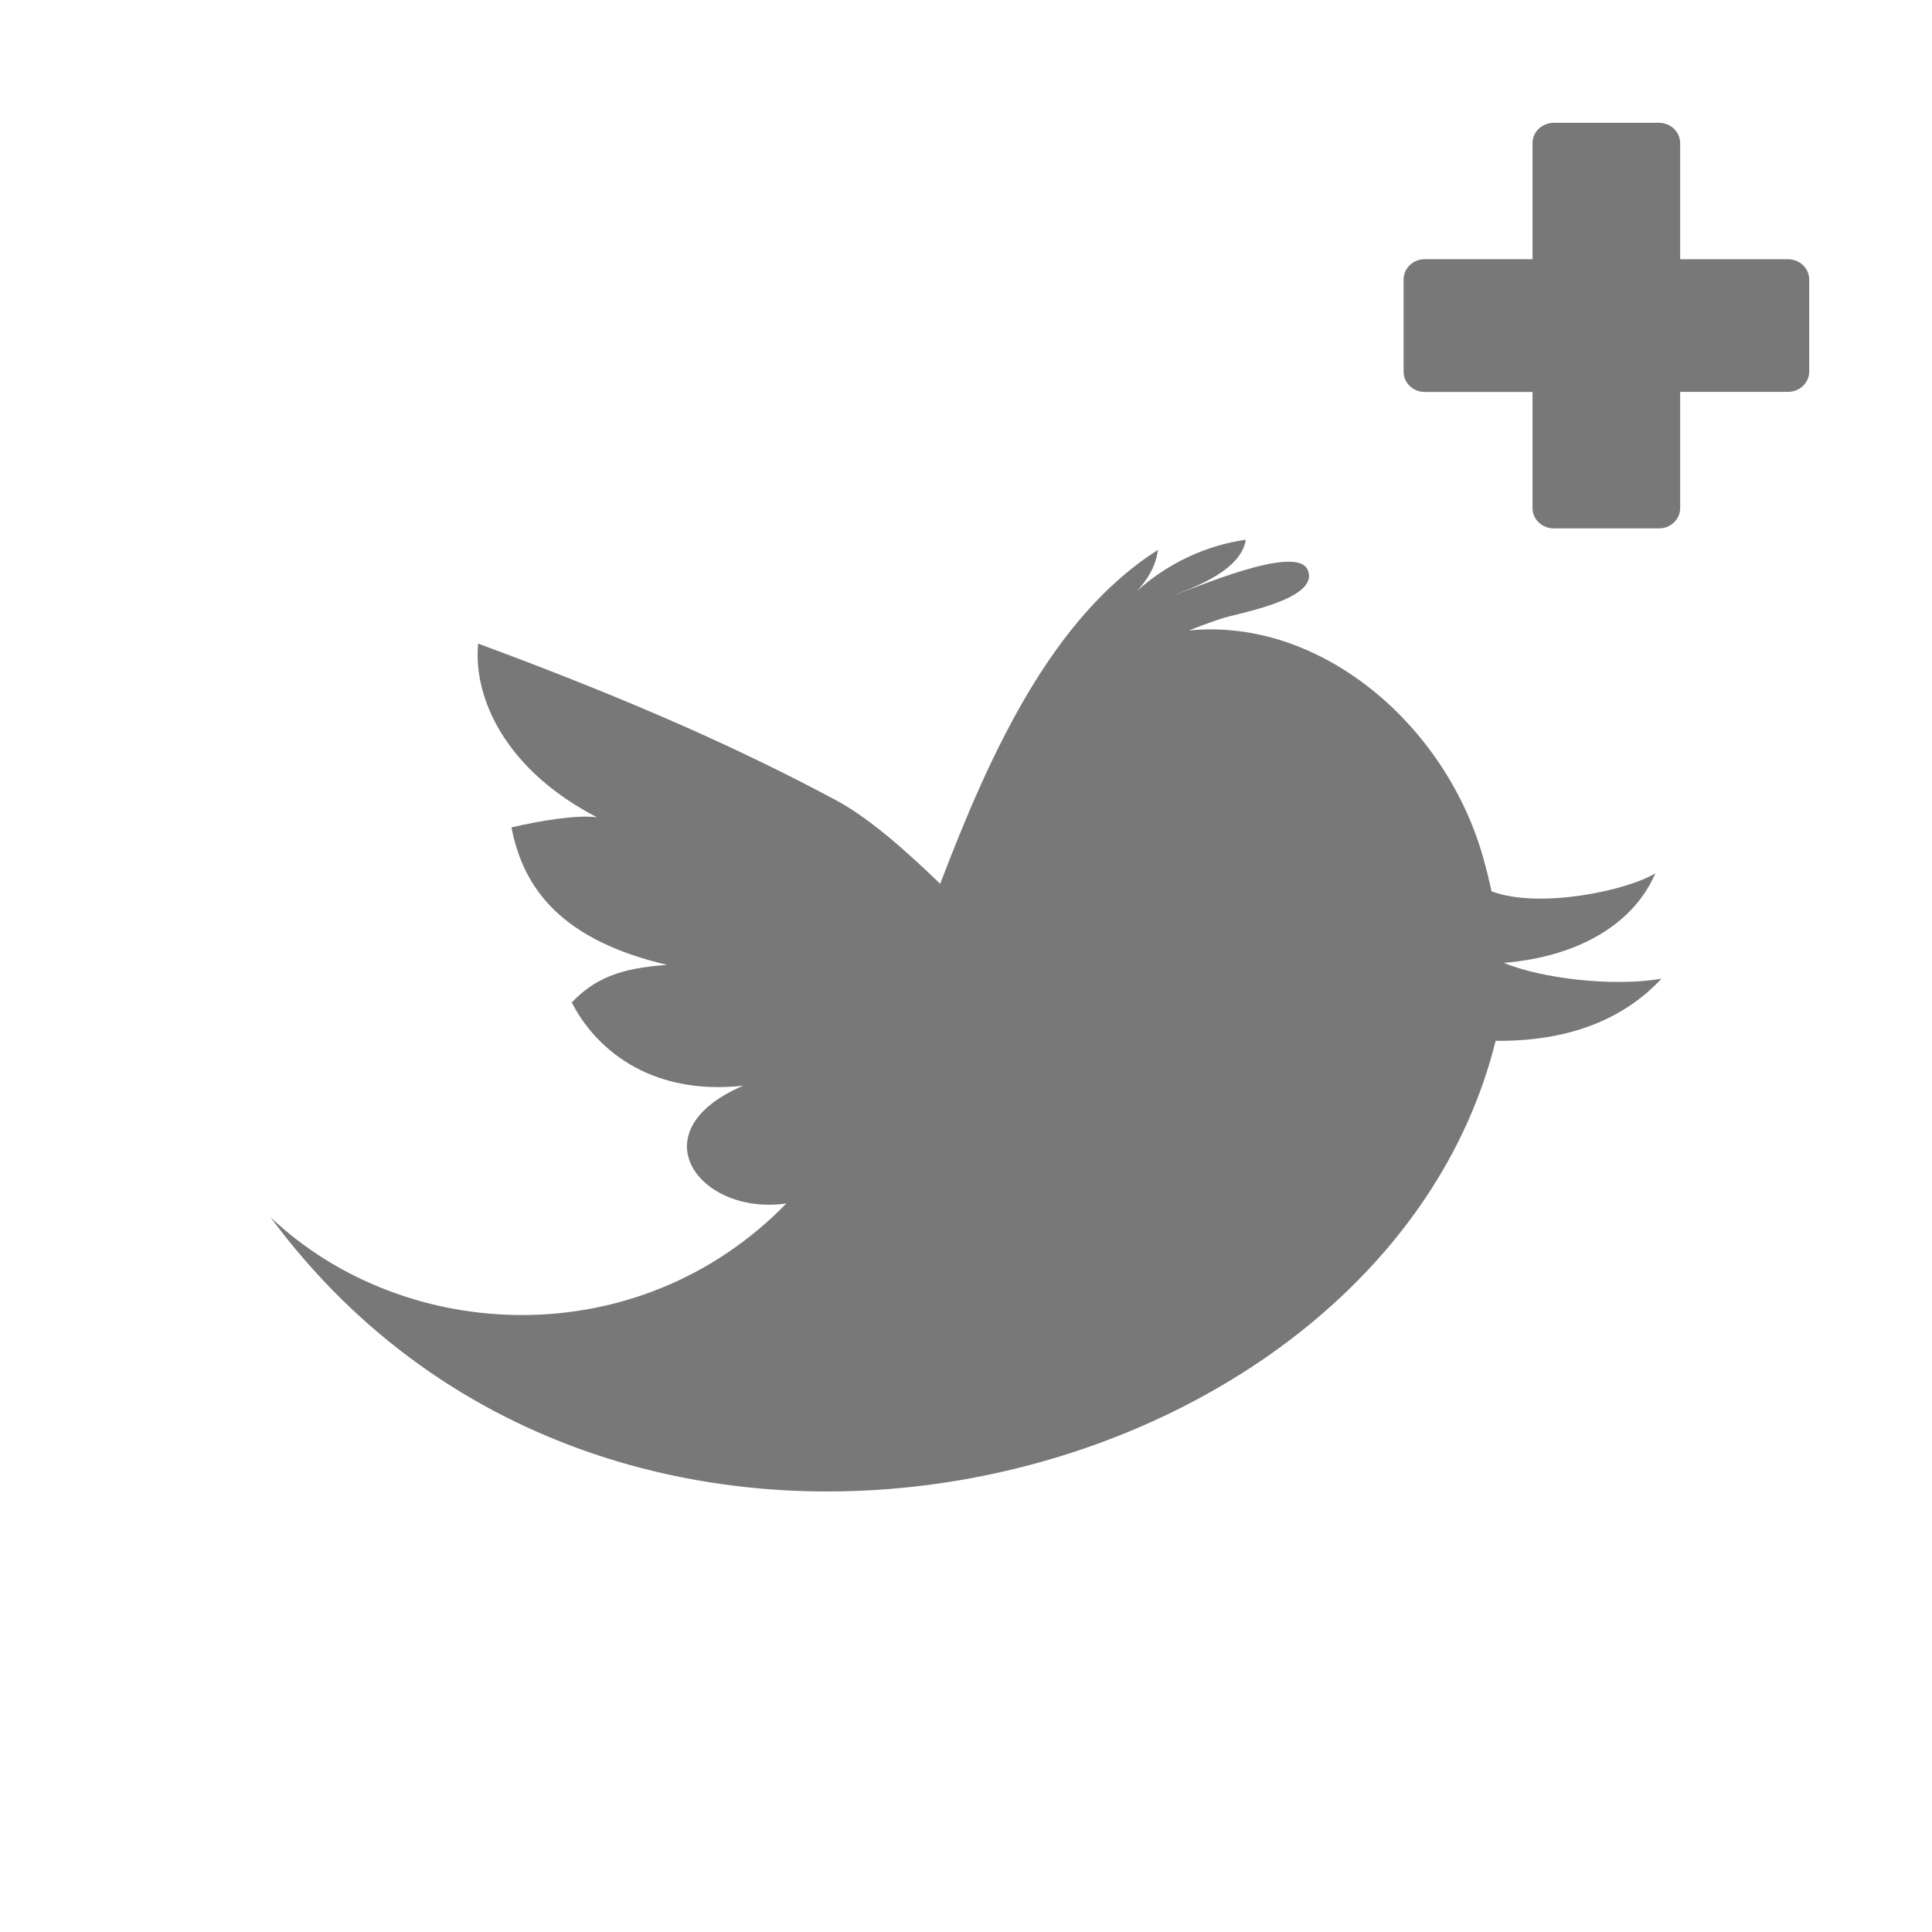
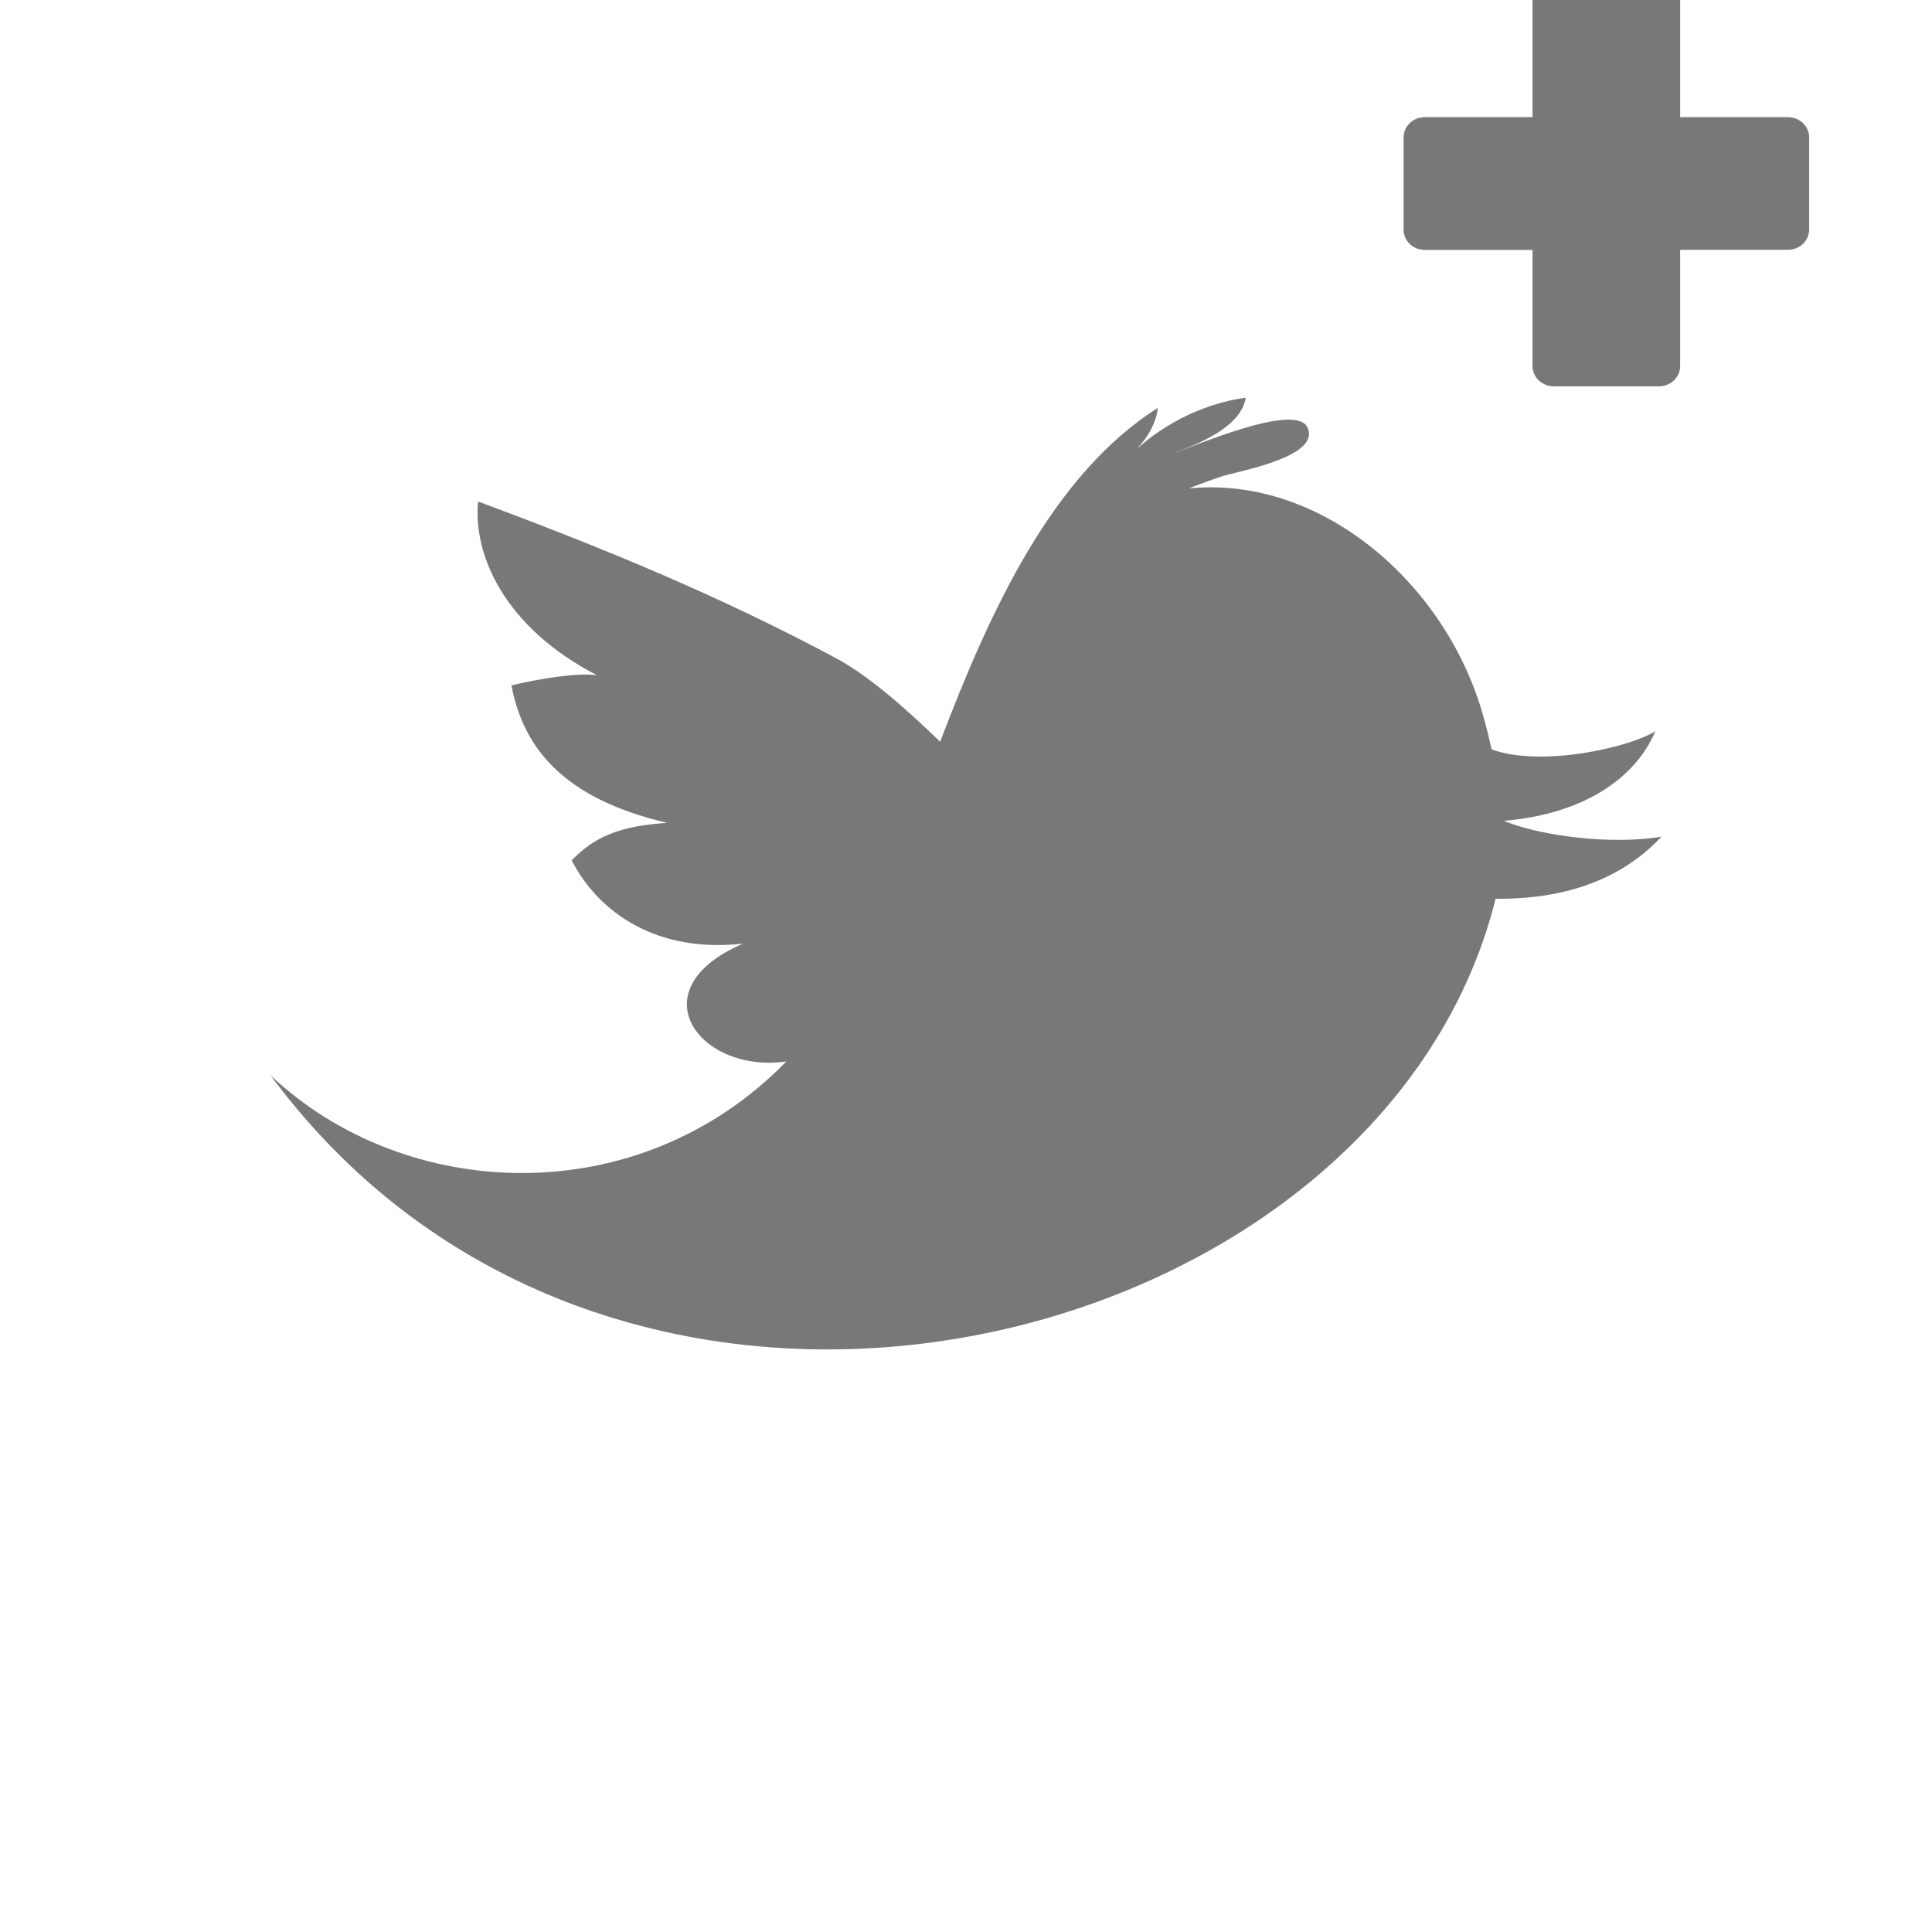
- <svg xmlns="http://www.w3.org/2000/svg" version="1.1" id="Layer_1" x="0px" y="0px" width="34px" height="34px" viewBox="0 -2.5 34 34" enable-background="new 0 -2.5 34 34" xml:space="preserve">
-   <path fill="#787878" d="M29.24,14.724c-0.862,0.146-2.114-0.005-2.775-0.279c1.378-0.114,2.309-0.733,2.666-1.576  c-0.495,0.303-2.035,0.632-2.882,0.318c-0.043-0.198-0.089-0.386-0.137-0.556c-0.646-2.362-2.864-4.267-5.188-4.036  c0.188-0.075,0.377-0.144,0.568-0.208c0.254-0.09,1.755-0.335,1.52-0.86c-0.201-0.464-2.035,0.347-2.38,0.456  c0.456-0.17,1.209-0.463,1.292-0.984c-0.699,0.095-1.386,0.423-1.914,0.9c0.19-0.203,0.337-0.453,0.367-0.721  c-1.861,1.182-2.95,3.563-3.831,5.875c-0.689-0.666-1.304-1.19-1.855-1.482c-1.538-0.82-3.384-1.676-6.277-2.745  c-0.089,0.95,0.471,2.217,2.092,3.057c-0.351-0.048-0.991,0.058-1.505,0.178c0.21,1.091,0.895,1.987,2.741,2.42  c-0.846,0.055-1.283,0.249-1.68,0.66c0.385,0.759,1.324,1.649,3.015,1.466c-1.879,0.806-0.767,2.294,0.762,2.072  c-2.606,2.676-6.717,2.479-9.079,0.242c6.165,8.343,19.563,4.932,21.561-3.104C27.814,15.83,28.695,15.305,29.24,14.724z" />
+ <svg xmlns="http://www.w3.org/2000/svg" version="1.1" id="Layer_1" x="0px" y="0px" width="34px" height="34px" viewBox="0 0 34 34" enable-background="new 0 0 34 34" xml:space="preserve">
+   <path fill="#787878" d="M29.24,14.724c-0.862,0.146-2.114-0.005-2.775-0.279c1.378-0.114,2.309-0.733,2.666-1.576  c-0.495,0.303-2.035,0.632-2.882,0.318c-0.043-0.198-0.089-0.386-0.138-0.556c-0.646-2.362-2.863-4.267-5.188-4.036  c0.188-0.075,0.377-0.144,0.568-0.208c0.254-0.09,1.755-0.335,1.52-0.86c-0.201-0.464-2.035,0.347-2.38,0.456  c0.456-0.17,1.209-0.463,1.292-0.984c-0.699,0.095-1.386,0.423-1.914,0.9c0.19-0.203,0.338-0.453,0.367-0.721  c-1.861,1.182-2.95,3.563-3.831,5.875c-0.689-0.666-1.304-1.19-1.855-1.482c-1.538-0.82-3.384-1.676-6.277-2.745  c-0.089,0.95,0.471,2.217,2.092,3.057c-0.351-0.048-0.991,0.058-1.505,0.178c0.21,1.091,0.895,1.987,2.741,2.42  c-0.846,0.055-1.283,0.249-1.68,0.66c0.385,0.759,1.324,1.649,3.015,1.466c-1.879,0.806-0.767,2.293,0.762,2.073  c-2.606,2.676-6.717,2.479-9.079,0.241c6.165,8.343,19.563,4.933,21.561-3.104C27.814,15.83,28.695,15.305,29.24,14.724z" />
  <g>
    <g>
      <path fill="#787878" d="M25.076,2.417h2.271v-2.4h1.85v2.401h2.271v1.624h-2.271v2.401h-1.85V4.042h-2.271V2.417z" />
-       <path fill="#787878" d="M29.195,6.799h-1.85c-0.207,0-0.375-0.16-0.375-0.356V4.398h-1.896c-0.207,0-0.373-0.16-0.373-0.356V2.417    c0-0.196,0.167-0.356,0.373-0.356h1.896V0.017c0-0.196,0.168-0.356,0.375-0.356h1.85c0.205,0,0.373,0.16,0.373,0.356v2.045h1.898    c0.206,0,0.373,0.16,0.373,0.356V4.04c0,0.197-0.167,0.356-0.373,0.356h-1.898v2.046C29.568,6.64,29.4,6.799,29.195,6.799z     M27.723,6.086h1.103V4.042c0-0.198,0.168-0.357,0.374-0.357h1.898v-0.91h-1.898c-0.206,0-0.374-0.159-0.374-0.357V0.374h-1.103    v2.045c0,0.198-0.17,0.357-0.375,0.357H25.45v0.909h1.897c0.205,0,0.375,0.159,0.375,0.357V6.086z" />
+       <path fill="#787878" d="M29.195,6.799h-1.85c-0.207,0-0.375-0.16-0.375-0.356V4.398h-1.896c-0.207,0-0.373-0.16-0.373-0.356V2.417    c0-0.196,0.167-0.356,0.373-0.356h1.896V0.017c0-0.196,0.168-0.356,0.375-0.356h1.85c0.205,0,0.373,0.16,0.373,0.356v2.045h1.897    c0.206,0,0.373,0.16,0.373,0.356V4.04c0,0.197-0.167,0.356-0.373,0.356h-1.897v2.046C29.568,6.64,29.4,6.799,29.195,6.799z     M27.723,6.086h1.104V4.042c0-0.198,0.168-0.357,0.374-0.357h1.897v-0.91H29.2c-0.206,0-0.374-0.159-0.374-0.357V0.374h-1.104    v2.045c0,0.198-0.17,0.357-0.375,0.357H25.45v0.909h1.897c0.204,0,0.375,0.159,0.375,0.357V6.086L27.723,6.086z" />
    </g>
  </g>
</svg>
